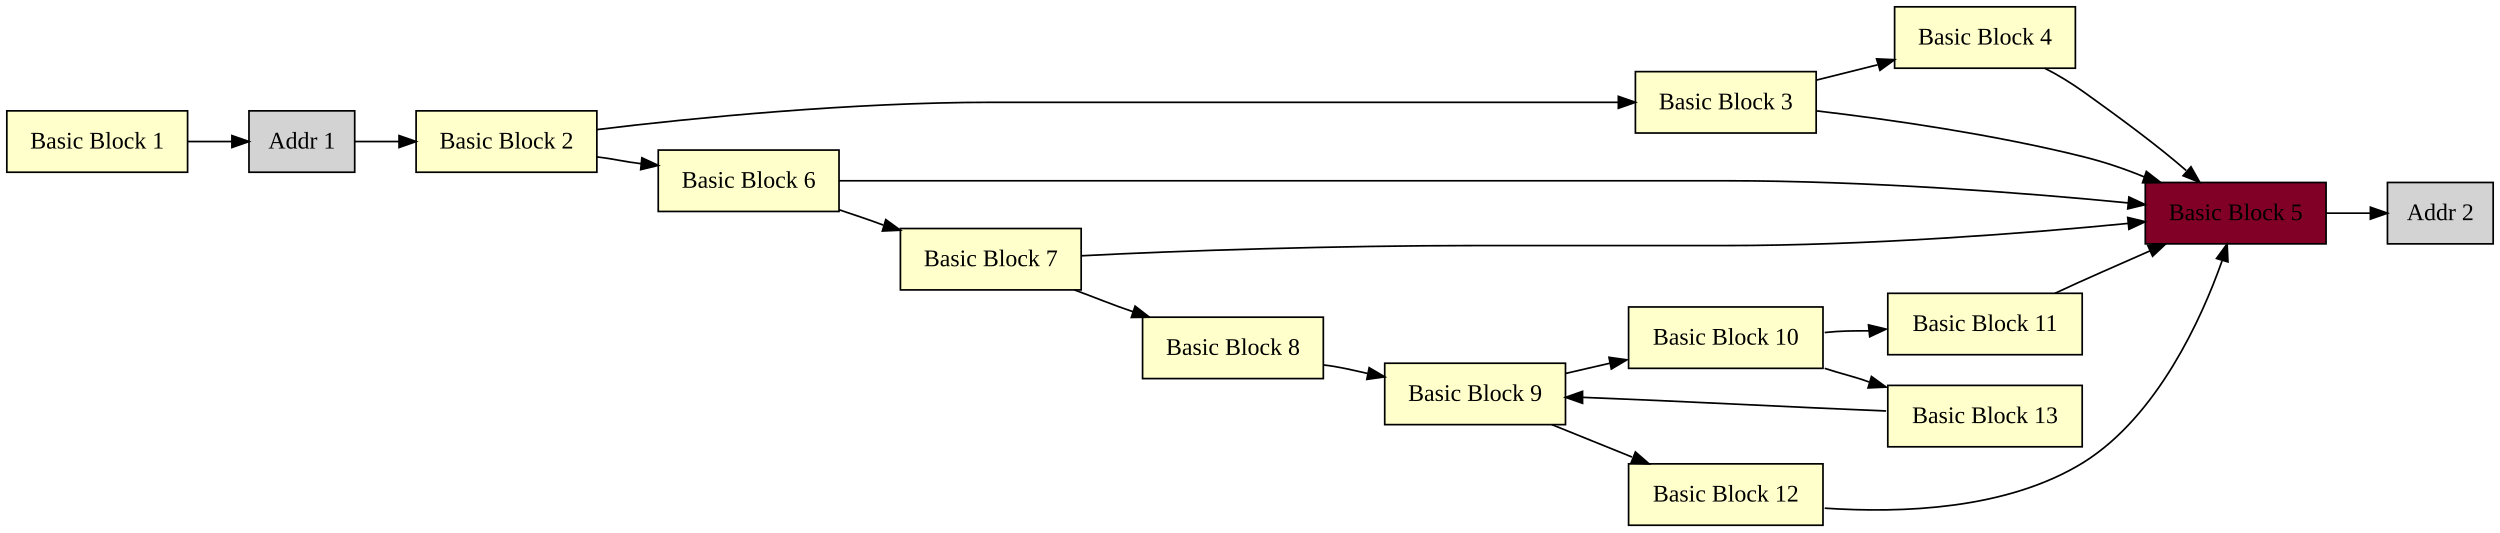
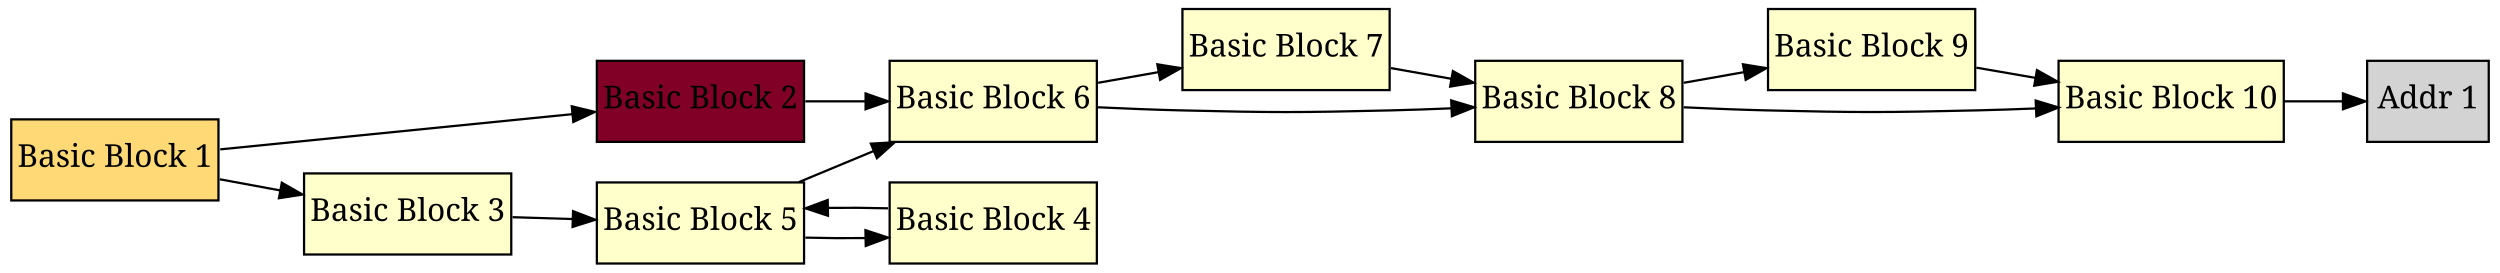
- <svg xmlns="http://www.w3.org/2000/svg" width="1466pt" height="312pt" viewBox="0.00 0.00 1466.00 312.00">
-   <g id="graph0" class="graph" transform="scale(1 1) rotate(0) translate(4 308)">
-     <polygon style="fill:white;stroke:white;" points="-4,4 -4,-308 1462,-308 1462,4 -4,4" />
+ <svg xmlns="http://www.w3.org/2000/svg" width="1110pt" height="121pt" viewBox="0.00 0.00 1110.00 121.00">
+   <g id="graph1" class="graph" transform="scale(1 1) rotate(0) translate(4 117)">
+     <polygon fill="white" stroke="white" points="-4,5 -4,-117 1107,-117 1107,5 -4,5" />
    <g id="node1" class="node">
-       <polygon style="fill:#ffffcc;stroke:black;" points="106,-243 3.55271e-14,-243 0,-207 106,-207 106,-243" />
-       <text text-anchor="middle" x="53" y="-220.9" style="font-family:Times New Roman;font-size:14.00;">Basic Block 1</text>
+       <polygon fill="#fed976" stroke="black" points="93,-64 1,-64 1,-28 93,-28 93,-64" />
+       <text text-anchor="middle" x="47" y="-42.9" font-family="Times Roman,serif" font-size="14.00">Basic Block 1</text>
    </g>
-     <g id="node14" class="node">
-       <polygon style="fill:lightgrey;stroke:black;" points="204,-243 142,-243 142,-207 204,-207 204,-243" />
-       <text text-anchor="middle" x="173" y="-220.9" style="font-family:Times New Roman;font-size:14.00;">Addr 1</text>
+     <g id="node2" class="node">
+       <polygon fill="#800026" stroke="black" points="353,-90 261,-90 261,-54 353,-54 353,-90" />
+       <text text-anchor="middle" x="307" y="-68.9" font-family="Times Roman,serif" font-size="14.00">Basic Block 2</text>
+     </g>
+     <g id="edge4" class="edge">
+       <path fill="none" stroke="black" d="M93.783,-50.678C137.642,-55.064 203.302,-61.63 250.16,-66.316" />
+       <polygon fill="black" stroke="black" points="249.856,-69.803 260.155,-67.316 250.553,-62.838 249.856,-69.803" />
+     </g>
+     <g id="node3" class="node">
+       <polygon fill="#ffffcc" stroke="black" points="223,-40 131,-40 131,-4 223,-4 223,-40" />
+       <text text-anchor="middle" x="177" y="-18.9" font-family="Times Roman,serif" font-size="14.00">Basic Block 3</text>
    </g>
    <g id="edge2" class="edge">
-       <path style="fill:none;stroke:black;" d="M106,-225C114,-225 123,-225 132,-225" />
-       <polygon style="fill:black;stroke:black;" points="132,-228.5 142,-225 132,-221.5 132,-228.5" />
+       <path fill="none" stroke="black" d="M93.566,-37.403C102.247,-35.801 111.406,-34.11 120.351,-32.458" />
+       <polygon fill="black" stroke="black" points="121.124,-35.875 130.322,-30.617 119.853,-28.991 121.124,-35.875" />
    </g>
-     <g id="node2" class="node">
-       <polygon style="fill:#ffffcc;stroke:black;" points="346,-243 240,-243 240,-207 346,-207 346,-243" />
-       <text text-anchor="middle" x="293" y="-220.9" style="font-family:Times New Roman;font-size:14.00;">Basic Block 2</text>
+     <g id="node6" class="node">
+       <polygon fill="#ffffcc" stroke="black" points="483,-90 391,-90 391,-54 483,-54 483,-90" />
+       <text text-anchor="middle" x="437" y="-68.9" font-family="Times Roman,serif" font-size="14.00">Basic Block 6</text>
    </g>
-     <g id="node3" class="node">
-       <polygon style="fill:#ffffcc;stroke:black;" points="1061,-266 955,-266 955,-230 1061,-230 1061,-266" />
-       <text text-anchor="middle" x="1008" y="-243.9" style="font-family:Times New Roman;font-size:14.00;">Basic Block 3</text>
+     <g id="edge6" class="edge">
+       <path fill="none" stroke="black" d="M353.566,-72C362.154,-72 371.21,-72 380.063,-72" />
+       <polygon fill="black" stroke="black" points="380.322,-75.5 390.322,-72 380.322,-68.5 380.322,-75.5" />
+     </g>
+     <g id="node5" class="node">
+       <polygon fill="#ffffcc" stroke="black" points="353,-36 261,-36 261,-1.77636e-14 353,-3.55271e-15 353,-36" />
+       <text text-anchor="middle" x="307" y="-14.9" font-family="Times Roman,serif" font-size="14.00">Basic Block 5</text>
    </g>
    <g id="edge8" class="edge">
-       <path style="fill:none;stroke:black;" d="M346,-232C403,-239 497,-248 577,-248 577,-248 577,-248 719,-248 797,-248 886,-248 945,-248" />
-       <polygon style="fill:black;stroke:black;" points="945,-251.5 955,-248 945,-244.5 945,-251.5" />
-     </g>
-     <g id="node6" class="node">
-       <polygon style="fill:#ffffcc;stroke:black;" points="488,-220 382,-220 382,-184 488,-184 488,-220" />
-       <text text-anchor="middle" x="435" y="-197.9" style="font-family:Times New Roman;font-size:14.00;">Basic Block 6</text>
-     </g>
-     <g id="edge6" class="edge">
-       <path style="fill:none;stroke:black;" d="M346,-216C355,-215 363,-213 372,-212" />
-       <polygon style="fill:black;stroke:black;" points="372.398,-215.478 382,-211 371.701,-208.512 372.398,-215.478" />
+       <path fill="none" stroke="black" d="M223.566,-20.567C232.154,-20.303 241.21,-20.024 250.063,-19.752" />
+       <polygon fill="black" stroke="black" points="250.435,-23.242 260.322,-19.436 250.219,-16.245 250.435,-23.242" />
    </g>
    <g id="node4" class="node">
-       <polygon style="fill:#ffffcc;stroke:black;" points="1213,-304 1107,-304 1107,-268 1213,-268 1213,-304" />
-       <text text-anchor="middle" x="1160" y="-281.9" style="font-family:Times New Roman;font-size:14.00;">Basic Block 4</text>
+       <polygon fill="#ffffcc" stroke="black" points="483,-36 391,-36 391,-1.77636e-14 483,-3.55271e-15 483,-36" />
+       <text text-anchor="middle" x="437" y="-14.9" font-family="Times Roman,serif" font-size="14.00">Basic Block 4</text>
+     </g>
+     <g id="edge10" class="edge">
+       <path fill="none" stroke="black" d="M390.322,-24.506C381.73,-24.741 372.673,-24.806 363.822,-24.702" />
+       <polygon fill="black" stroke="black" points="363.632,-21.198 353.566,-24.503 363.496,-28.197 363.632,-21.198" />
    </g>
    <g id="edge12" class="edge">
-       <path style="fill:none;stroke:black;" d="M1061,-261C1073,-264 1085,-267 1097,-270" />
-       <polygon style="fill:black;stroke:black;" points="1096.42,-273.479 1107,-273 1098.43,-266.774 1096.42,-273.479" />
-     </g>
-     <g id="node5" class="node">
-       <polygon style="fill:#800026;stroke:black;" points="1360,-201 1254,-201 1254,-165 1360,-165 1360,-201" />
-       <text text-anchor="middle" x="1307" y="-178.9" style="font-family:Times New Roman;font-size:14.00;">Basic Block 5</text>
-     </g>
-     <g id="edge10" class="edge">
-       <path style="fill:none;stroke:black;" d="M1061,-243C1104,-238 1166,-229 1218,-216 1230,-213 1242,-209 1254,-204" />
-       <polygon style="fill:black;stroke:black;" points="1254.62,-207.483 1263,-201 1252.41,-200.842 1254.62,-207.483" />
+       <path fill="none" stroke="black" d="M353.566,-11.497C362.154,-11.261 371.21,-11.194 380.063,-11.296" />
+       <polygon fill="black" stroke="black" points="380.257,-14.801 390.322,-11.494 380.392,-7.802 380.257,-14.801" />
    </g>
    <g id="edge14" class="edge">
-       <path style="fill:none;stroke:black;" d="M1195,-268C1203,-264 1211,-259 1218,-254 1239,-239 1262,-222 1278,-208" />
-       <polygon style="fill:black;stroke:black;" points="1280.78,-210.219 1286,-201 1276.17,-204.951 1280.78,-210.219" />
+       <path fill="none" stroke="black" d="M350.65,-36.131C361.261,-40.539 372.727,-45.302 383.728,-49.872" />
+       <polygon fill="black" stroke="black" points="382.667,-53.221 393.244,-53.825 385.352,-46.756 382.667,-53.221" />
    </g>
-     <g id="node15" class="node">
-       <polygon style="fill:lightgrey;stroke:black;" points="1458,-201 1396,-201 1396,-165 1458,-165 1458,-201" />
-       <text text-anchor="middle" x="1427" y="-178.9" style="font-family:Times New Roman;font-size:14.00;">Addr 2</text>
+     <g id="node7" class="node">
+       <polygon fill="#ffffcc" stroke="black" points="613,-113 521,-113 521,-77 613,-77 613,-113" />
+       <text text-anchor="middle" x="567" y="-91.9" font-family="Times Roman,serif" font-size="14.00">Basic Block 7</text>
+     </g>
+     <g id="edge18" class="edge">
+       <path fill="none" stroke="black" d="M483.566,-80.239C492.247,-81.775 501.406,-83.395 510.351,-84.978" />
+       <polygon fill="black" stroke="black" points="509.866,-88.446 520.322,-86.742 511.085,-81.553 509.866,-88.446" />
+     </g>
+     <g id="node8" class="node">
+       <polygon fill="#ffffcc" stroke="black" points="743,-90 651,-90 651,-54 743,-54 743,-90" />
+       <text text-anchor="middle" x="697" y="-68.9" font-family="Times Roman,serif" font-size="14.00">Basic Block 8</text>
    </g>
    <g id="edge16" class="edge">
-       <path style="fill:none;stroke:black;" d="M1360,-183C1368,-183 1377,-183 1386,-183" />
-       <polygon style="fill:black;stroke:black;" points="1386,-186.5 1396,-183 1386,-179.5 1386,-186.5" />
-     </g>
-     <g id="edge18" class="edge">
-       <path style="fill:none;stroke:black;" d="M488,-202C545,-202 639,-202 719,-202 719,-202 719,-202 1008,-202 1090,-202 1183,-195 1244,-189" />
-       <polygon style="fill:black;stroke:black;" points="1244.4,-192.478 1254,-188 1243.7,-185.512 1244.4,-192.478" />
-     </g>
-     <g id="node7" class="node">
-       <polygon style="fill:#ffffcc;stroke:black;" points="630,-174 524,-174 524,-138 630,-138 630,-174" />
-       <text text-anchor="middle" x="577" y="-151.9" style="font-family:Times New Roman;font-size:14.00;">Basic Block 7</text>
+       <path fill="none" stroke="black" d="M483.518,-69.363C495.408,-68.798 508.174,-68.285 520,-68 561.766,-66.994 572.234,-66.994 614,-68 622.5,-68.205 631.486,-68.527 640.283,-68.902" />
+       <polygon fill="black" stroke="black" points="640.335,-72.408 650.482,-69.363 640.65,-65.415 640.335,-72.408" />
    </g>
    <g id="edge20" class="edge">
-       <path style="fill:none;stroke:black;" d="M488,-185C497,-182 506,-179 514,-176" />
-       <polygon style="fill:black;stroke:black;" points="515.427,-179.226 524,-173 513.416,-172.521 515.427,-179.226" />
+       <path fill="none" stroke="black" d="M613.566,-86.761C622.247,-85.225 631.406,-83.605 640.351,-82.022" />
+       <polygon fill="black" stroke="black" points="641.085,-85.447 650.322,-80.258 639.866,-78.554 641.085,-85.447" />
+     </g>
+     <g id="node9" class="node">
+       <polygon fill="#ffffcc" stroke="black" points="873,-113 781,-113 781,-77 873,-77 873,-113" />
+       <text text-anchor="middle" x="827" y="-91.9" font-family="Times Roman,serif" font-size="14.00">Basic Block 9</text>
+     </g>
+     <g id="edge24" class="edge">
+       <path fill="none" stroke="black" d="M743.566,-80.239C752.247,-81.775 761.406,-83.395 770.351,-84.978" />
+       <polygon fill="black" stroke="black" points="769.866,-88.446 780.322,-86.742 771.085,-81.553 769.866,-88.446" />
+     </g>
+     <g id="node10" class="node">
+       <polygon fill="#ffffcc" stroke="black" points="1010,-90 910,-90 910,-54 1010,-54 1010,-90" />
+       <text text-anchor="middle" x="960" y="-68.9" font-family="Times Roman,serif" font-size="14.00">Basic Block 10</text>
    </g>
    <g id="edge22" class="edge">
-       <path style="fill:none;stroke:black;" d="M630,-158C687,-161 781,-164 861,-164 861,-164 861,-164 1008,-164 1090,-164 1183,-171 1244,-177" />
-       <polygon style="fill:black;stroke:black;" points="1243.7,-180.488 1254,-178 1244.4,-173.522 1243.7,-180.488" />
-     </g>
-     <g id="node8" class="node">
-       <polygon style="fill:#ffffcc;stroke:black;" points="772,-122 666,-122 666,-86 772,-86 772,-122" />
-       <text text-anchor="middle" x="719" y="-99.9" style="font-family:Times New Roman;font-size:14.00;">Basic Block 8</text>
-     </g>
-     <g id="edge24" class="edge">
-       <path style="fill:none;stroke:black;" d="M626,-138C637,-134 649,-129 661,-125" />
-       <polygon style="fill:black;stroke:black;" points="661.62,-128.483 670,-122 659.406,-121.842 661.62,-128.483" />
-     </g>
-     <g id="node9" class="node">
-       <polygon style="fill:#ffffcc;stroke:black;" points="914,-95 808,-95 808,-59 914,-59 914,-95" />
-       <text text-anchor="middle" x="861" y="-72.9" style="font-family:Times New Roman;font-size:14.00;">Basic Block 9</text>
+       <path fill="none" stroke="black" d="M743.518,-69.363C755.408,-68.798 768.174,-68.285 780,-68 821.766,-66.994 832.234,-67.029 874,-68 882.377,-68.195 891.21,-68.496 899.896,-68.848" />
+       <polygon fill="black" stroke="black" points="899.85,-72.349 909.991,-69.281 900.15,-65.355 899.85,-72.349" />
    </g>
    <g id="edge26" class="edge">
-       <path style="fill:none;stroke:black;" d="M772,-94C781,-93 789,-91 798,-89" />
-       <polygon style="fill:black;stroke:black;" points="798.881,-92.393 808,-87 797.508,-85.529 798.881,-92.393" />
+       <path fill="none" stroke="black" d="M873.517,-86.956C882.007,-85.487 890.977,-83.936 899.797,-82.411" />
+       <polygon fill="black" stroke="black" points="900.402,-85.859 909.659,-80.706 899.209,-78.961 900.402,-85.859" />
    </g>
-     <g id="node10" class="node">
-       <polygon style="fill:#ffffcc;stroke:black;" points="1065,-128 951,-128 951,-92 1065,-92 1065,-128" />
-       <text text-anchor="middle" x="1008" y="-105.9" style="font-family:Times New Roman;font-size:14.00;">Basic Block 10</text>
-     </g>
-     <g id="edge30" class="edge">
-       <path style="fill:none;stroke:black;" d="M914,-89C923,-91 931,-93 940,-95" />
-       <polygon style="fill:black;stroke:black;" points="939.508,-98.471 950,-97 940.881,-91.607 939.508,-98.471" />
-     </g>
-     <g id="node12" class="node">
-       <polygon style="fill:#ffffcc;stroke:black;" points="1065,-36 951,-36 951,-1.77636e-14 1065,-3.55271e-15 1065,-36" />
-       <text text-anchor="middle" x="1008" y="-13.9" style="font-family:Times New Roman;font-size:14.00;">Basic Block 12</text>
+     <g id="node11" class="node">
+       <polygon fill="lightgrey" stroke="black" points="1101,-90 1047,-90 1047,-54 1101,-54 1101,-90" />
+       <text text-anchor="middle" x="1074" y="-68.9" font-family="Times Roman,serif" font-size="14.00">Addr 1</text>
    </g>
    <g id="edge28" class="edge">
-       <path style="fill:none;stroke:black;" d="M906,-59C921,-53 938,-46 953,-40" />
-       <polygon style="fill:black;stroke:black;" points="955.015,-42.964 963,-36 952.415,-36.464 955.015,-42.964" />
-     </g>
-     <g id="node11" class="node">
-       <polygon style="fill:#ffffcc;stroke:black;" points="1217,-136 1103,-136 1103,-100 1217,-100 1217,-136" />
-       <text text-anchor="middle" x="1160" y="-113.9" style="font-family:Times New Roman;font-size:14.00;">Basic Block 11</text>
-     </g>
-     <g id="edge34" class="edge">
-       <path style="fill:none;stroke:black;" d="M1066,-113C1075,-114 1083,-114 1092,-114" />
-       <polygon style="fill:black;stroke:black;" points="1091.7,-117.488 1102,-115 1092.4,-110.522 1091.7,-117.488" />
-     </g>
-     <g id="node13" class="node">
-       <polygon style="fill:#ffffcc;stroke:black;" points="1217,-82 1103,-82 1103,-46 1217,-46 1217,-82" />
-       <text text-anchor="middle" x="1160" y="-59.9" style="font-family:Times New Roman;font-size:14.00;">Basic Block 13</text>
-     </g>
-     <g id="edge32" class="edge">
-       <path style="fill:none;stroke:black;" d="M1066,-92C1075,-89 1084,-87 1092,-84" />
-       <polygon style="fill:black;stroke:black;" points="1093.43,-87.226 1102,-81 1091.42,-80.521 1093.43,-87.226" />
-     </g>
-     <g id="edge36" class="edge">
-       <path style="fill:none;stroke:black;" d="M1201,-136C1218,-144 1239,-153 1257,-161" />
-       <polygon style="fill:black;stroke:black;" points="1255.44,-164.137 1266,-165 1258.28,-157.74 1255.44,-164.137" />
-     </g>
-     <g id="edge38" class="edge">
-       <path style="fill:none;stroke:black;" d="M1066,-10C1111,-7 1173,-9 1218,-37 1261,-64 1287,-121 1299,-155" />
-       <polygon style="fill:black;stroke:black;" points="1295.77,-156.427 1302,-165 1302.48,-154.416 1295.77,-156.427" />
-     </g>
-     <g id="edge40" class="edge">
-       <path style="fill:none;stroke:black;" d="M1102,-67C1051,-69 977,-73 924,-75" />
-       <polygon style="fill:black;stroke:black;" points="924,-71.5 914,-75 924,-78.5 924,-71.5" />
-     </g>
-     <g id="edge4" class="edge">
-       <path style="fill:none;stroke:black;" d="M204,-225C212,-225 221,-225 230,-225" />
-       <polygon style="fill:black;stroke:black;" points="230,-228.5 240,-225 230,-221.5 230,-228.5" />
+       <path fill="none" stroke="black" d="M1010,-72C1018.75,-72 1027.72,-72 1036.08,-72" />
+       <polygon fill="black" stroke="black" points="1036.27,-75.5 1046.27,-72 1036.27,-68.5 1036.27,-75.5" />
    </g>
  </g>
</svg>
